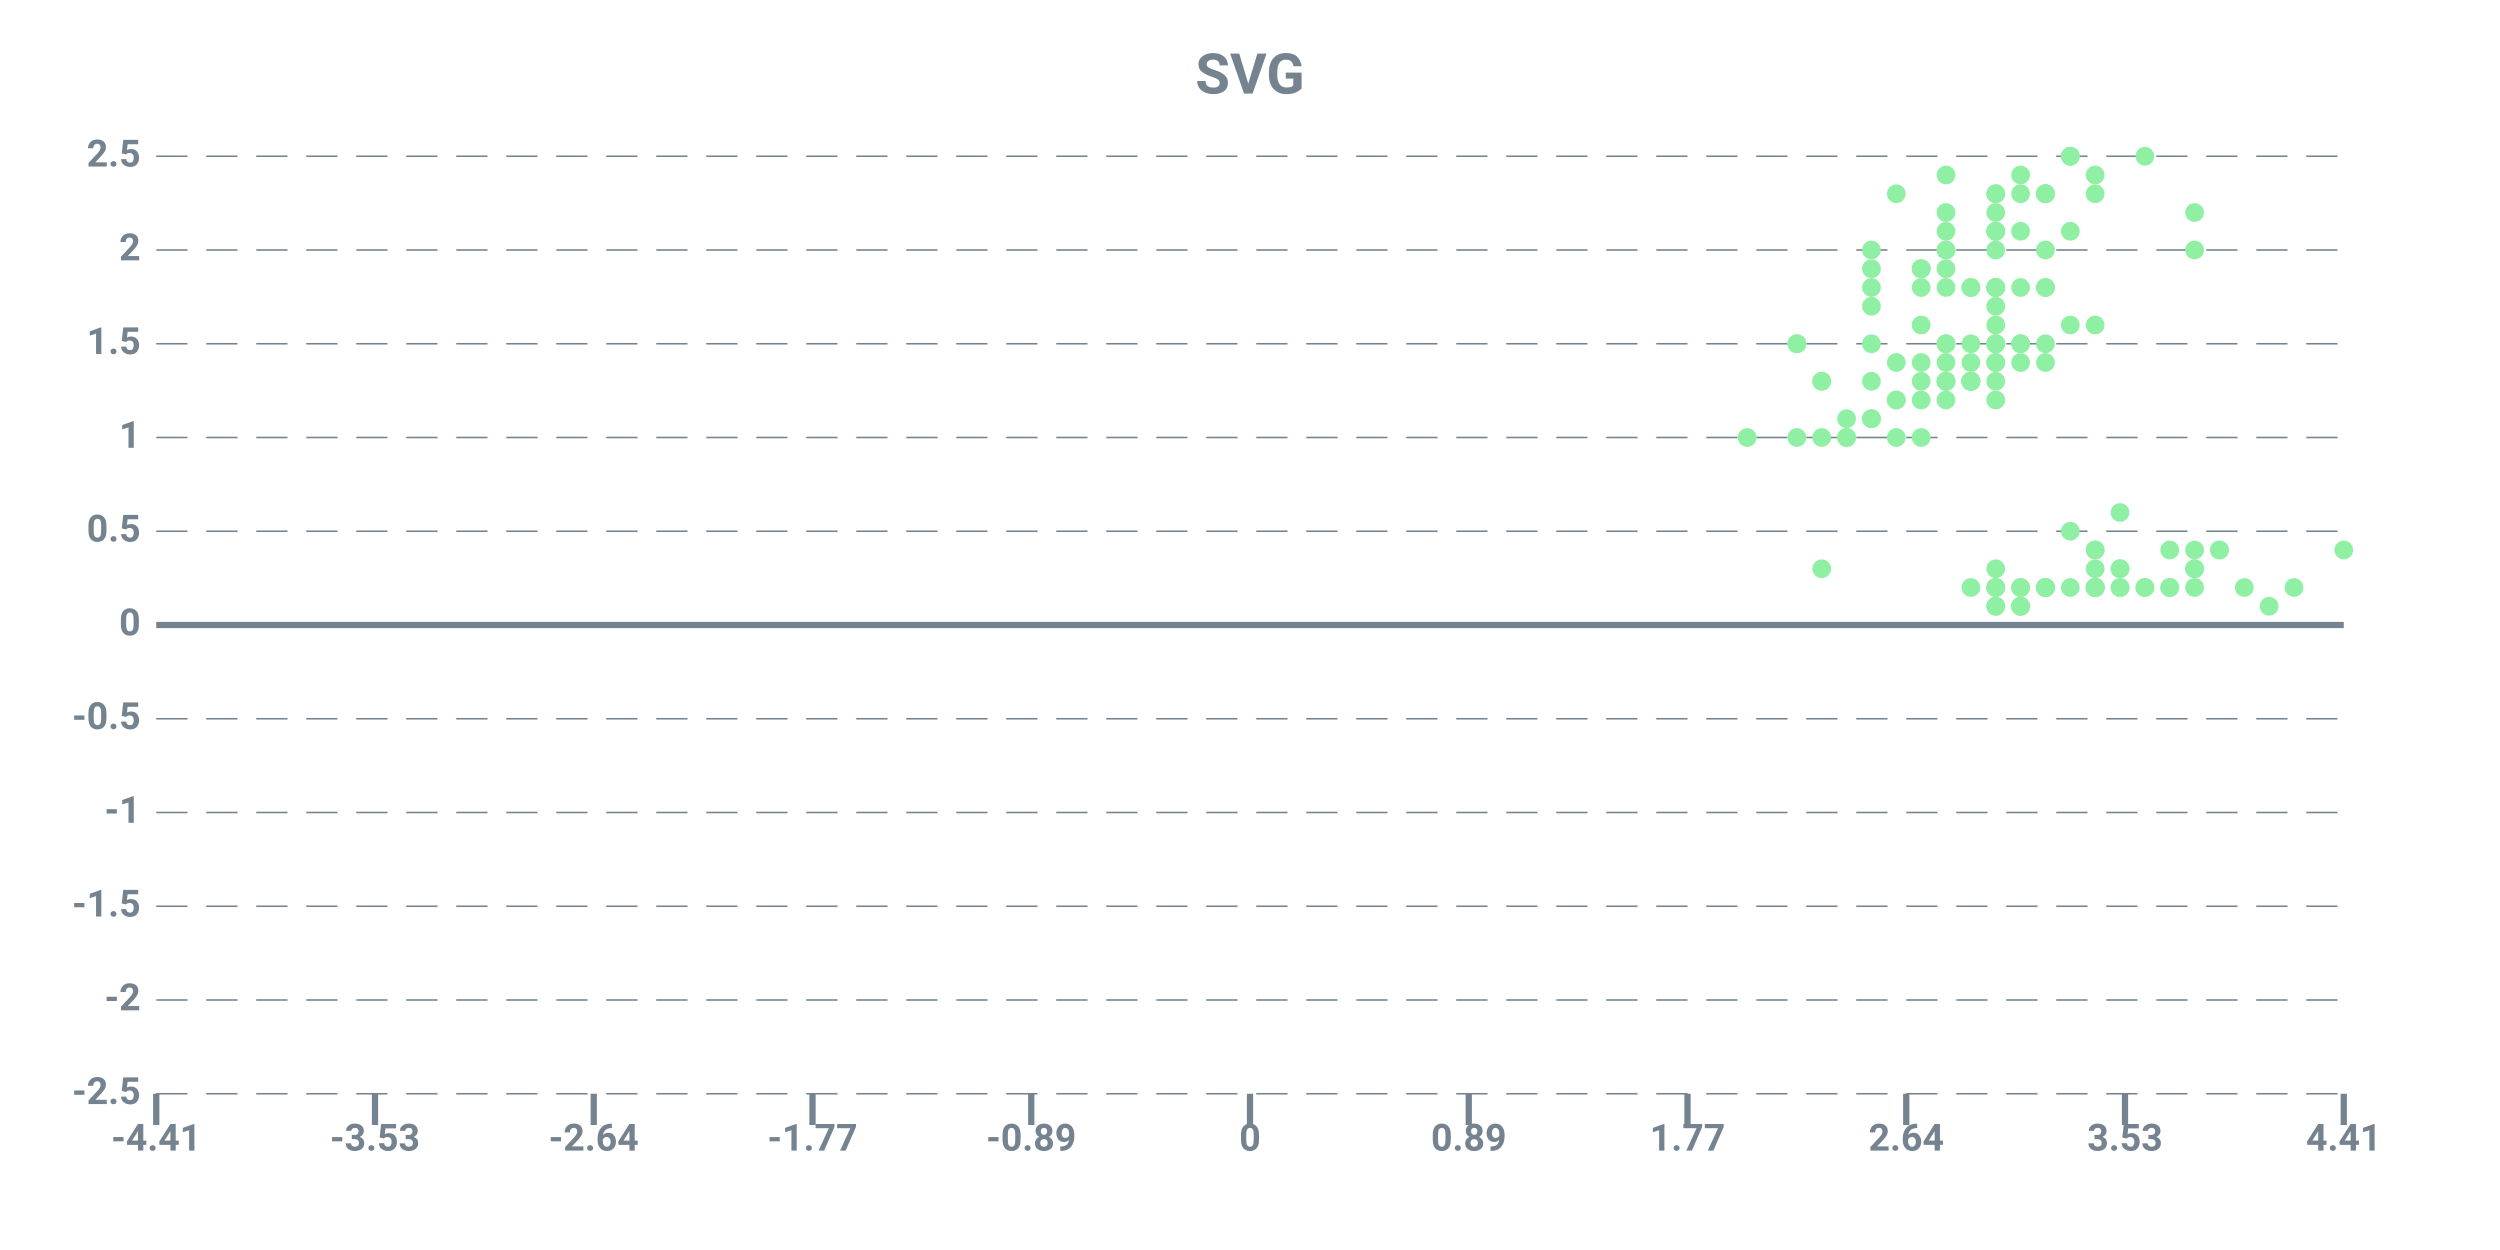
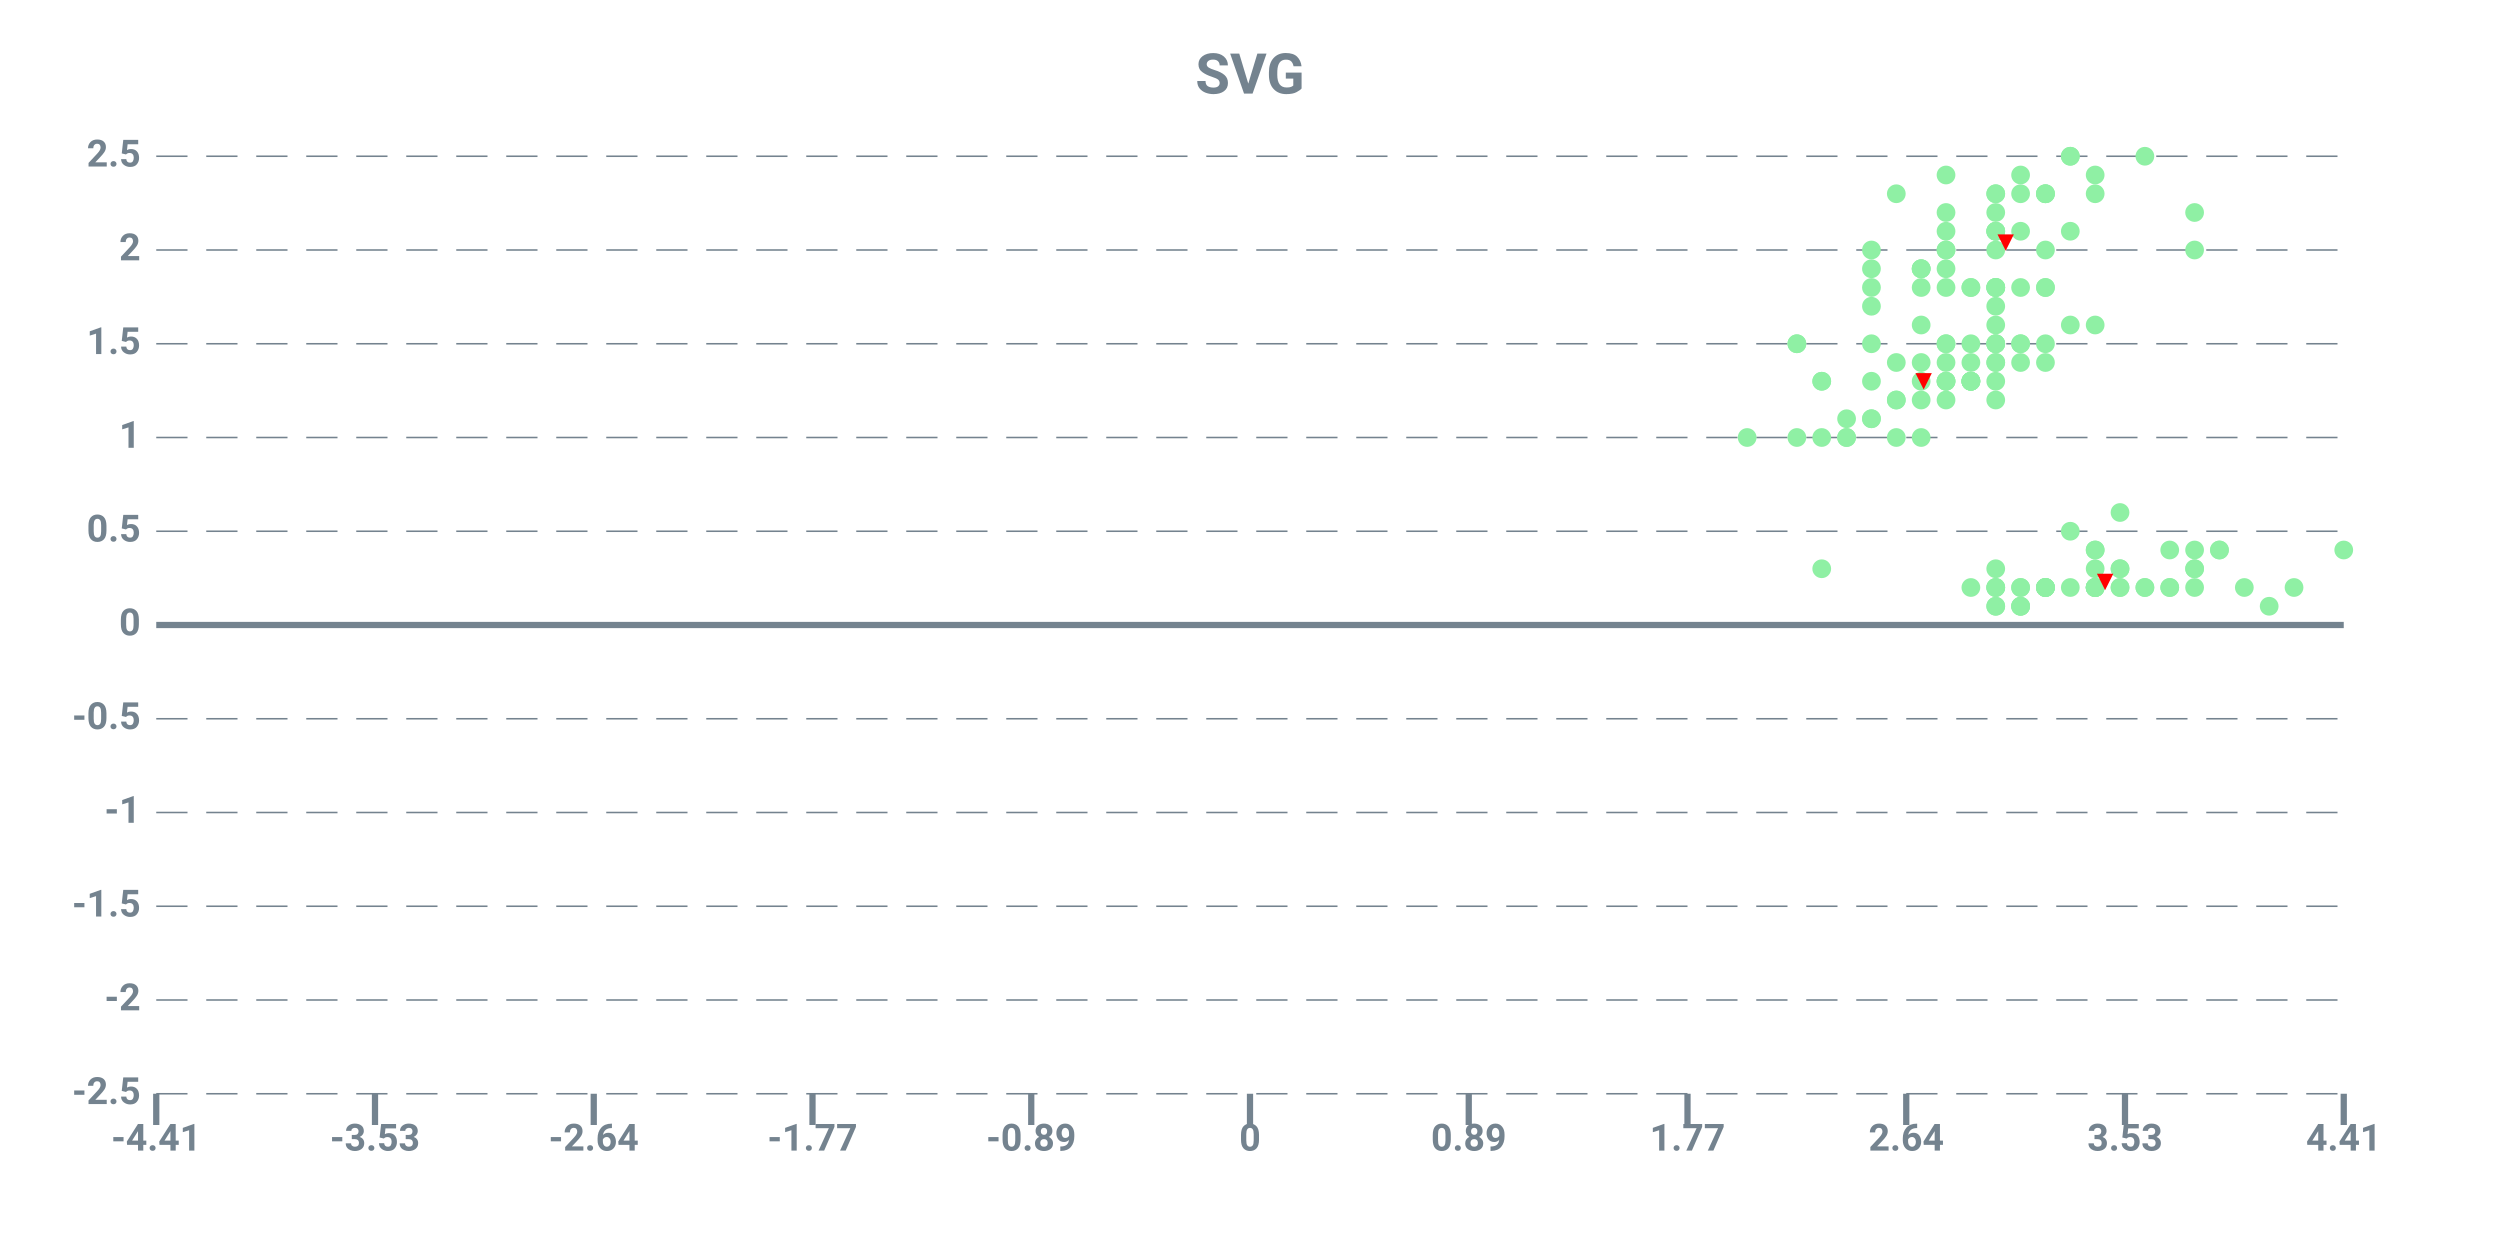
<svg xmlns="http://www.w3.org/2000/svg" width="100%" height="100%" viewBox="0 0 800 400" preserveAspectRatio="xMidYMid meet">
  <text x="400" y="25" font-family="-apple-system, system-ui, BlinkMacSystemFont, Roboto" dominant-baseline="middle" text-anchor="middle" font-size="18" fill="#74838f" font-weight="700">
    SVG
  </text>
  <text x="45" font-family="-apple-system, system-ui, BlinkMacSystemFont, Roboto" y="50" dominant-baseline="middle" text-anchor="end" font-size="12" fill="#74838f" font-weight="bold">
    
    2.5
     
  </text>
  <text x="50" font-family="-apple-system, system-ui, BlinkMacSystemFont, Roboto" y="360" dominant-baseline="hanging" text-anchor="middle" font-size="12" fill="#74838f" font-weight="bold">
  
  -4.41
   
  </text>
  <path stroke="#74838f" stroke-width="2.0" d="M 50 350 L 50 360" />
  <path stroke="#74838f" stroke-dasharray="10 6" stroke-width="0.5" d="M 50 50 L 750 50" />
  <text x="45" font-family="-apple-system, system-ui, BlinkMacSystemFont, Roboto" y="80" dominant-baseline="middle" text-anchor="end" font-size="12" fill="#74838f" font-weight="bold">
    
    2
     
  </text>
  <text x="120" font-family="-apple-system, system-ui, BlinkMacSystemFont, Roboto" y="360" dominant-baseline="hanging" text-anchor="middle" font-size="12" fill="#74838f" font-weight="bold">
  
  -3.53
   
  </text>
  <path stroke="#74838f" stroke-width="2.0" d="M 120 350 L 120 360" />
  <path stroke="#74838f" stroke-dasharray="10 6" stroke-width="0.5" d="M 50 80 L 750 80" />
  <text x="45" font-family="-apple-system, system-ui, BlinkMacSystemFont, Roboto" y="110" dominant-baseline="middle" text-anchor="end" font-size="12" fill="#74838f" font-weight="bold">
    
    1.5
     
  </text>
  <text x="190" font-family="-apple-system, system-ui, BlinkMacSystemFont, Roboto" y="360" dominant-baseline="hanging" text-anchor="middle" font-size="12" fill="#74838f" font-weight="bold">
  
  -2.64
   
  </text>
  <path stroke="#74838f" stroke-width="2.0" d="M 190 350 L 190 360" />
  <path stroke="#74838f" stroke-dasharray="10 6" stroke-width="0.5" d="M 50 110 L 750 110" />
  <text x="45" font-family="-apple-system, system-ui, BlinkMacSystemFont, Roboto" y="140" dominant-baseline="middle" text-anchor="end" font-size="12" fill="#74838f" font-weight="bold">
    
    1
     
  </text>
  <text x="260" font-family="-apple-system, system-ui, BlinkMacSystemFont, Roboto" y="360" dominant-baseline="hanging" text-anchor="middle" font-size="12" fill="#74838f" font-weight="bold">
  
  -1.77
   
  </text>
  <path stroke="#74838f" stroke-width="2.0" d="M 260 350 L 260 360" />
  <path stroke="#74838f" stroke-dasharray="10 6" stroke-width="0.5" d="M 50 140 L 750 140" />
  <text x="45" font-family="-apple-system, system-ui, BlinkMacSystemFont, Roboto" y="170" dominant-baseline="middle" text-anchor="end" font-size="12" fill="#74838f" font-weight="bold">
    
    0.5
     
  </text>
  <text x="330" font-family="-apple-system, system-ui, BlinkMacSystemFont, Roboto" y="360" dominant-baseline="hanging" text-anchor="middle" font-size="12" fill="#74838f" font-weight="bold">
  
  -0.89
   
  </text>
  <path stroke="#74838f" stroke-width="2.0" d="M 330 350 L 330 360" />
  <path stroke="#74838f" stroke-dasharray="10 6" stroke-width="0.5" d="M 50 170 L 750 170" />
  <text x="45" font-family="-apple-system, system-ui, BlinkMacSystemFont, Roboto" y="200" dominant-baseline="middle" text-anchor="end" font-size="12" fill="#74838f" font-weight="bold">
    
    0
     
  </text>
  <text x="400" font-family="-apple-system, system-ui, BlinkMacSystemFont, Roboto" y="360" dominant-baseline="hanging" text-anchor="middle" font-size="12" fill="#74838f" font-weight="bold">
  
  0
   
  </text>
  <path stroke="#74838f" stroke-width="2.0" d="M 400 350 L 400 360" />
  <path stroke="#74838f" stroke-width="2" fill="none" d="M 50 200 L 750 200" />
  <text x="45" font-family="-apple-system, system-ui, BlinkMacSystemFont, Roboto" y="230" dominant-baseline="middle" text-anchor="end" font-size="12" fill="#74838f" font-weight="bold">
    
    -0.5
     
  </text>
  <text x="470" font-family="-apple-system, system-ui, BlinkMacSystemFont, Roboto" y="360" dominant-baseline="hanging" text-anchor="middle" font-size="12" fill="#74838f" font-weight="bold">
  
  0.89
   
  </text>
  <path stroke="#74838f" stroke-width="2.0" d="M 470 350 L 470 360" />
  <path stroke="#74838f" stroke-dasharray="10 6" stroke-width="0.5" d="M 50 230 L 750 230" />
  <text x="45" font-family="-apple-system, system-ui, BlinkMacSystemFont, Roboto" y="260" dominant-baseline="middle" text-anchor="end" font-size="12" fill="#74838f" font-weight="bold">
    
    -1
     
  </text>
  <text x="540" font-family="-apple-system, system-ui, BlinkMacSystemFont, Roboto" y="360" dominant-baseline="hanging" text-anchor="middle" font-size="12" fill="#74838f" font-weight="bold">
  
  1.77
   
  </text>
  <path stroke="#74838f" stroke-width="2.0" d="M 540 350 L 540 360" />
  <path stroke="#74838f" stroke-dasharray="10 6" stroke-width="0.5" d="M 50 260 L 750 260" />
  <text x="45" font-family="-apple-system, system-ui, BlinkMacSystemFont, Roboto" y="290" dominant-baseline="middle" text-anchor="end" font-size="12" fill="#74838f" font-weight="bold">
    
    -1.5
     
  </text>
  <text x="610" font-family="-apple-system, system-ui, BlinkMacSystemFont, Roboto" y="360" dominant-baseline="hanging" text-anchor="middle" font-size="12" fill="#74838f" font-weight="bold">
  
  2.64
   
  </text>
  <path stroke="#74838f" stroke-width="2.0" d="M 610 350 L 610 360" />
  <path stroke="#74838f" stroke-dasharray="10 6" stroke-width="0.5" d="M 50 290 L 750 290" />
  <text x="45" font-family="-apple-system, system-ui, BlinkMacSystemFont, Roboto" y="320" dominant-baseline="middle" text-anchor="end" font-size="12" fill="#74838f" font-weight="bold">
    
    -2
     
  </text>
  <text x="680" font-family="-apple-system, system-ui, BlinkMacSystemFont, Roboto" y="360" dominant-baseline="hanging" text-anchor="middle" font-size="12" fill="#74838f" font-weight="bold">
  
  3.53
   
  </text>
  <path stroke="#74838f" stroke-width="2.0" d="M 680 350 L 680 360" />
  <path stroke="#74838f" stroke-dasharray="10 6" stroke-width="0.5" d="M 50 320 L 750 320" />
  <text x="45" font-family="-apple-system, system-ui, BlinkMacSystemFont, Roboto" y="350" dominant-baseline="middle" text-anchor="end" font-size="12" fill="#74838f" font-weight="bold">
    
    -2.5
     
  </text>
  <text x="750" font-family="-apple-system, system-ui, BlinkMacSystemFont, Roboto" y="360" dominant-baseline="hanging" text-anchor="middle" font-size="12" fill="#74838f" font-weight="bold">
  
  4.41
   
  </text>
  <path stroke="#74838f" stroke-width="2.0" d="M 750 350 L 750 360" />
  <path stroke="#74838f" stroke-dasharray="10 6" stroke-width="0.5" d="M 50 350 L 750 350" />
  <g stroke="#8ff0a4" stroke-width="2" fill="#8ff0a4">
+     <circle cx="638.636" cy="188" r="2" />
+   </g>
+   <g stroke="#8ff0a4" stroke-width="2" fill="#8ff0a4">
+     <circle cx="654.545" cy="188" r="2" />
+   </g>
+   <g stroke="#8ff0a4" stroke-width="2" fill="#8ff0a4">
+     <circle cx="646.591" cy="188" r="2" />
+   </g>
+   <g stroke="#8ff0a4" stroke-width="2" fill="#8ff0a4">
+     <circle cx="686.364" cy="188" r="2" />
+   </g>
+   <g stroke="#8ff0a4" stroke-width="2" fill="#8ff0a4">
+     <circle cx="710.227" cy="176" r="2" />
+   </g>
+   <g stroke="#8ff0a4" stroke-width="2" fill="#8ff0a4">
+     <circle cx="670.455" cy="182" r="2" />
+   </g>
+   <g stroke="#8ff0a4" stroke-width="2" fill="#8ff0a4">
+     <circle cx="670.455" cy="188" r="2" />
+   </g>
+   <g stroke="#8ff0a4" stroke-width="2" fill="#8ff0a4">
+     <circle cx="630.682" cy="188" r="2" />
+   </g>
+   <g stroke="#8ff0a4" stroke-width="2" fill="#8ff0a4">
+     <circle cx="646.591" cy="194" r="2" />
+   </g>
+   <g stroke="#8ff0a4" stroke-width="2" fill="#8ff0a4">
+     <circle cx="694.318" cy="188" r="2" />
+   </g>
+   <g stroke="#8ff0a4" stroke-width="2" fill="#8ff0a4">
+     <circle cx="670.455" cy="188" r="2" />
+   </g>
+   <g stroke="#8ff0a4" stroke-width="2" fill="#8ff0a4">
+     <circle cx="638.636" cy="194" r="2" />
+   </g>
+   <g stroke="#8ff0a4" stroke-width="2" fill="#8ff0a4">
+     <circle cx="638.636" cy="194" r="2" />
+   </g>
+   <g stroke="#8ff0a4" stroke-width="2" fill="#8ff0a4">
+     <circle cx="718.182" cy="188" r="2" />
+   </g>
+   <g stroke="#8ff0a4" stroke-width="2" fill="#8ff0a4">
+     <circle cx="750" cy="176" r="2" />
+   </g>
+   <g stroke="#8ff0a4" stroke-width="2" fill="#8ff0a4">
+     <circle cx="710.227" cy="176" r="2" />
+   </g>
+   <g stroke="#8ff0a4" stroke-width="2" fill="#8ff0a4">
+     <circle cx="678.409" cy="182" r="2" />
+   </g>
+   <g stroke="#8ff0a4" stroke-width="2" fill="#8ff0a4">
+     <circle cx="702.273" cy="182" r="2" />
+   </g>
+   <g stroke="#8ff0a4" stroke-width="2" fill="#8ff0a4">
+     <circle cx="702.273" cy="182" r="2" />
+   </g>
+   <g stroke="#8ff0a4" stroke-width="2" fill="#8ff0a4">
+     <circle cx="670.455" cy="188" r="2" />
+   </g>
+   <g stroke="#8ff0a4" stroke-width="2" fill="#8ff0a4">
+     <circle cx="694.318" cy="176" r="2" />
+   </g>
+   <g stroke="#8ff0a4" stroke-width="2" fill="#8ff0a4">
+     <circle cx="686.364" cy="188" r="2" />
+   </g>
+   <g stroke="#8ff0a4" stroke-width="2" fill="#8ff0a4">
+     <circle cx="662.5" cy="170" r="2" />
+   </g>
+   <g stroke="#8ff0a4" stroke-width="2" fill="#8ff0a4">
+     <circle cx="670.455" cy="188" r="2" />
+   </g>
+   <g stroke="#8ff0a4" stroke-width="2" fill="#8ff0a4">
+     <circle cx="638.636" cy="188" r="2" />
+   </g>
+   <g stroke="#8ff0a4" stroke-width="2" fill="#8ff0a4">
+     <circle cx="670.455" cy="176" r="2" />
+   </g>
+   <g stroke="#8ff0a4" stroke-width="2" fill="#8ff0a4">
+     <circle cx="678.409" cy="188" r="2" />
+   </g>
+   <g stroke="#8ff0a4" stroke-width="2" fill="#8ff0a4">
+     <circle cx="670.455" cy="188" r="2" />
+   </g>
+   <g stroke="#8ff0a4" stroke-width="2" fill="#8ff0a4">
+     <circle cx="654.545" cy="188" r="2" />
+   </g>
+   <g stroke="#8ff0a4" stroke-width="2" fill="#8ff0a4">
+     <circle cx="646.591" cy="188" r="2" />
+   </g>
+   <g stroke="#8ff0a4" stroke-width="2" fill="#8ff0a4">
+     <circle cx="670.455" cy="176" r="2" />
+   </g>
+   <g stroke="#8ff0a4" stroke-width="2" fill="#8ff0a4">
+     <circle cx="726.136" cy="194" r="2" />
+   </g>
+   <g stroke="#8ff0a4" stroke-width="2" fill="#8ff0a4">
+     <circle cx="734.091" cy="188" r="2" />
+   </g>
+   <g stroke="#8ff0a4" stroke-width="2" fill="#8ff0a4">
+     <circle cx="646.591" cy="194" r="2" />
+   </g>
+   <g stroke="#8ff0a4" stroke-width="2" fill="#8ff0a4">
+     <circle cx="654.545" cy="188" r="2" />
+   </g>
+   <g stroke="#8ff0a4" stroke-width="2" fill="#8ff0a4">
+     <circle cx="678.409" cy="188" r="2" />
+   </g>
+   <g stroke="#8ff0a4" stroke-width="2" fill="#8ff0a4">
+     <circle cx="646.591" cy="194" r="2" />
+   </g>
+   <g stroke="#8ff0a4" stroke-width="2" fill="#8ff0a4">
+     <circle cx="638.636" cy="188" r="2" />
+   </g>
+   <g stroke="#8ff0a4" stroke-width="2" fill="#8ff0a4">
+     <circle cx="670.455" cy="188" r="2" />
+   </g>
+   <g stroke="#8ff0a4" stroke-width="2" fill="#8ff0a4">
+     <circle cx="678.409" cy="182" r="2" />
+   </g>
+   <g stroke="#8ff0a4" stroke-width="2" fill="#8ff0a4">
+     <circle cx="582.955" cy="182" r="2" />
+   </g>
+   <g stroke="#8ff0a4" stroke-width="2" fill="#8ff0a4">
+     <circle cx="654.545" cy="188" r="2" />
+   </g>
+   <g stroke="#8ff0a4" stroke-width="2" fill="#8ff0a4">
+     <circle cx="678.409" cy="164" r="2" />
+   </g>
+   <g stroke="#8ff0a4" stroke-width="2" fill="#8ff0a4">
+     <circle cx="702.273" cy="176" r="2" />
+   </g>
+   <g stroke="#8ff0a4" stroke-width="2" fill="#8ff0a4">
+     <circle cx="638.636" cy="182" r="2" />
+   </g>
+   <g stroke="#8ff0a4" stroke-width="2" fill="#8ff0a4">
+     <circle cx="702.273" cy="188" r="2" />
+   </g>
+   <g stroke="#8ff0a4" stroke-width="2" fill="#8ff0a4">
+     <circle cx="654.545" cy="188" r="2" />
+   </g>
+   <g stroke="#8ff0a4" stroke-width="2" fill="#8ff0a4">
+     <circle cx="694.318" cy="188" r="2" />
+   </g>
+   <g stroke="#8ff0a4" stroke-width="2" fill="#8ff0a4">
+     <circle cx="662.5" cy="188" r="2" />
+   </g>
+   <g stroke="#8ff0a4" stroke-width="2" fill="#8ff0a4">
+     <circle cx="654.545" cy="116" r="2" />
+   </g>
+   <g stroke="#8ff0a4" stroke-width="2" fill="#8ff0a4">
+     <circle cx="654.545" cy="110" r="2" />
+   </g>
+   <g stroke="#8ff0a4" stroke-width="2" fill="#8ff0a4">
+     <circle cx="646.591" cy="110" r="2" />
+   </g>
+   <g stroke="#8ff0a4" stroke-width="2" fill="#8ff0a4">
+     <circle cx="582.955" cy="122" r="2" />
+   </g>
+   <g stroke="#8ff0a4" stroke-width="2" fill="#8ff0a4">
+     <circle cx="622.727" cy="110" r="2" />
+   </g>
+   <g stroke="#8ff0a4" stroke-width="2" fill="#8ff0a4">
+     <circle cx="622.727" cy="122" r="2" />
+   </g>
+   <g stroke="#8ff0a4" stroke-width="2" fill="#8ff0a4">
+     <circle cx="662.5" cy="104" r="2" />
+   </g>
+   <g stroke="#8ff0a4" stroke-width="2" fill="#8ff0a4">
+     <circle cx="590.909" cy="140" r="2" />
+   </g>
+   <g stroke="#8ff0a4" stroke-width="2" fill="#8ff0a4">
+     <circle cx="630.682" cy="122" r="2" />
+   </g>
+   <g stroke="#8ff0a4" stroke-width="2" fill="#8ff0a4">
+     <circle cx="614.773" cy="116" r="2" />
+   </g>
+   <g stroke="#8ff0a4" stroke-width="2" fill="#8ff0a4">
    <circle cx="559.091" cy="140" r="2" />
  </g>
  <g stroke="#8ff0a4" stroke-width="2" fill="#8ff0a4">
+     <circle cx="638.636" cy="110" r="2" />
+   </g>
+   <g stroke="#8ff0a4" stroke-width="2" fill="#8ff0a4">
    <circle cx="575" cy="140" r="2" />
  </g>
  <g stroke="#8ff0a4" stroke-width="2" fill="#8ff0a4">
+     <circle cx="630.682" cy="116" r="2" />
+   </g>
+   <g stroke="#8ff0a4" stroke-width="2" fill="#8ff0a4">
+     <circle cx="630.682" cy="122" r="2" />
+   </g>
+   <g stroke="#8ff0a4" stroke-width="2" fill="#8ff0a4">
+     <circle cx="646.591" cy="116" r="2" />
+   </g>
+   <g stroke="#8ff0a4" stroke-width="2" fill="#8ff0a4">
+     <circle cx="638.636" cy="110" r="2" />
+   </g>
+   <g stroke="#8ff0a4" stroke-width="2" fill="#8ff0a4">
+     <circle cx="614.773" cy="140" r="2" />
+   </g>
+   <g stroke="#8ff0a4" stroke-width="2" fill="#8ff0a4">
    <circle cx="575" cy="110" r="2" />
  </g>
  <g stroke="#8ff0a4" stroke-width="2" fill="#8ff0a4">
+     <circle cx="598.864" cy="134" r="2" />
+   </g>
+   <g stroke="#8ff0a4" stroke-width="2" fill="#8ff0a4">
+     <circle cx="654.545" cy="92" r="2" />
+   </g>
+   <g stroke="#8ff0a4" stroke-width="2" fill="#8ff0a4">
+     <circle cx="622.727" cy="122" r="2" />
+   </g>
+   <g stroke="#8ff0a4" stroke-width="2" fill="#8ff0a4">
+     <circle cx="598.864" cy="110" r="2" />
+   </g>
+   <g stroke="#8ff0a4" stroke-width="2" fill="#8ff0a4">
+     <circle cx="622.727" cy="128" r="2" />
+   </g>
+   <g stroke="#8ff0a4" stroke-width="2" fill="#8ff0a4">
+     <circle cx="630.682" cy="122" r="2" />
+   </g>
+   <g stroke="#8ff0a4" stroke-width="2" fill="#8ff0a4">
+     <circle cx="638.636" cy="116" r="2" />
+   </g>
+   <g stroke="#8ff0a4" stroke-width="2" fill="#8ff0a4">
+     <circle cx="622.727" cy="116" r="2" />
+   </g>
+   <g stroke="#8ff0a4" stroke-width="2" fill="#8ff0a4">
+     <circle cx="638.636" cy="98" r="2" />
+   </g>
+   <g stroke="#8ff0a4" stroke-width="2" fill="#8ff0a4">
+     <circle cx="630.682" cy="110" r="2" />
+   </g>
+   <g stroke="#8ff0a4" stroke-width="2" fill="#8ff0a4">
+     <circle cx="606.818" cy="140" r="2" />
+   </g>
+   <g stroke="#8ff0a4" stroke-width="2" fill="#8ff0a4">
+     <circle cx="590.909" cy="134" r="2" />
+   </g>
+   <g stroke="#8ff0a4" stroke-width="2" fill="#8ff0a4">
+     <circle cx="590.909" cy="140" r="2" />
+   </g>
+   <g stroke="#8ff0a4" stroke-width="2" fill="#8ff0a4">
+     <circle cx="614.773" cy="128" r="2" />
+   </g>
+   <g stroke="#8ff0a4" stroke-width="2" fill="#8ff0a4">
+     <circle cx="614.773" cy="104" r="2" />
+   </g>
+   <g stroke="#8ff0a4" stroke-width="2" fill="#8ff0a4">
+     <circle cx="638.636" cy="110" r="2" />
+   </g>
+   <g stroke="#8ff0a4" stroke-width="2" fill="#8ff0a4">
+     <circle cx="670.455" cy="104" r="2" />
+   </g>
+   <g stroke="#8ff0a4" stroke-width="2" fill="#8ff0a4">
+     <circle cx="646.591" cy="110" r="2" />
+   </g>
+   <g stroke="#8ff0a4" stroke-width="2" fill="#8ff0a4">
+     <circle cx="582.955" cy="122" r="2" />
+   </g>
+   <g stroke="#8ff0a4" stroke-width="2" fill="#8ff0a4">
+     <circle cx="638.636" cy="122" r="2" />
+   </g>
+   <g stroke="#8ff0a4" stroke-width="2" fill="#8ff0a4">
+     <circle cx="598.864" cy="122" r="2" />
+   </g>
+   <g stroke="#8ff0a4" stroke-width="2" fill="#8ff0a4">
+     <circle cx="606.818" cy="128" r="2" />
+   </g>
+   <g stroke="#8ff0a4" stroke-width="2" fill="#8ff0a4">
+     <circle cx="638.636" cy="116" r="2" />
+   </g>
+   <g stroke="#8ff0a4" stroke-width="2" fill="#8ff0a4">
+     <circle cx="606.818" cy="128" r="2" />
+   </g>
+   <g stroke="#8ff0a4" stroke-width="2" fill="#8ff0a4">
+     <circle cx="582.955" cy="140" r="2" />
+   </g>
+   <g stroke="#8ff0a4" stroke-width="2" fill="#8ff0a4">
+     <circle cx="614.773" cy="122" r="2" />
+   </g>
+   <g stroke="#8ff0a4" stroke-width="2" fill="#8ff0a4">
+     <circle cx="638.636" cy="128" r="2" />
+   </g>
+   <g stroke="#8ff0a4" stroke-width="2" fill="#8ff0a4">
+     <circle cx="630.682" cy="122" r="2" />
+   </g>
+   <g stroke="#8ff0a4" stroke-width="2" fill="#8ff0a4">
+     <circle cx="630.682" cy="122" r="2" />
+   </g>
+   <g stroke="#8ff0a4" stroke-width="2" fill="#8ff0a4">
+     <circle cx="598.864" cy="134" r="2" />
+   </g>
+   <g stroke="#8ff0a4" stroke-width="2" fill="#8ff0a4">
+     <circle cx="622.727" cy="122" r="2" />
+   </g>
+   <g stroke="#8ff0a4" stroke-width="2" fill="#8ff0a4">
+     <circle cx="662.5" cy="50" r="2" />
+   </g>
+   <g stroke="#8ff0a4" stroke-width="2" fill="#8ff0a4">
+     <circle cx="614.773" cy="86" r="2" />
+   </g>
+   <g stroke="#8ff0a4" stroke-width="2" fill="#8ff0a4">
+     <circle cx="638.636" cy="74" r="2" />
+   </g>
+   <g stroke="#8ff0a4" stroke-width="2" fill="#8ff0a4">
+     <circle cx="630.682" cy="92" r="2" />
+   </g>
+   <g stroke="#8ff0a4" stroke-width="2" fill="#8ff0a4">
+     <circle cx="638.636" cy="68" r="2" />
+   </g>
+   <g stroke="#8ff0a4" stroke-width="2" fill="#8ff0a4">
+     <circle cx="638.636" cy="74" r="2" />
+   </g>
+   <g stroke="#8ff0a4" stroke-width="2" fill="#8ff0a4">
+     <circle cx="598.864" cy="98" r="2" />
+   </g>
+   <g stroke="#8ff0a4" stroke-width="2" fill="#8ff0a4">
+     <circle cx="630.682" cy="92" r="2" />
+   </g>
+   <g stroke="#8ff0a4" stroke-width="2" fill="#8ff0a4">
+     <circle cx="598.864" cy="92" r="2" />
+   </g>
+   <g stroke="#8ff0a4" stroke-width="2" fill="#8ff0a4">
+     <circle cx="686.364" cy="50" r="2" />
+   </g>
+   <g stroke="#8ff0a4" stroke-width="2" fill="#8ff0a4">
+     <circle cx="654.545" cy="80" r="2" />
+   </g>
+   <g stroke="#8ff0a4" stroke-width="2" fill="#8ff0a4">
+     <circle cx="614.773" cy="86" r="2" />
+   </g>
+   <g stroke="#8ff0a4" stroke-width="2" fill="#8ff0a4">
+     <circle cx="638.636" cy="74" r="2" />
+   </g>
+   <g stroke="#8ff0a4" stroke-width="2" fill="#8ff0a4">
+     <circle cx="598.864" cy="80" r="2" />
+   </g>
+   <g stroke="#8ff0a4" stroke-width="2" fill="#8ff0a4">
+     <circle cx="622.727" cy="56" r="2" />
+   </g>
+   <g stroke="#8ff0a4" stroke-width="2" fill="#8ff0a4">
+     <circle cx="654.545" cy="62" r="2" />
+   </g>
+   <g stroke="#8ff0a4" stroke-width="2" fill="#8ff0a4">
+     <circle cx="638.636" cy="92" r="2" />
+   </g>
+   <g stroke="#8ff0a4" stroke-width="2" fill="#8ff0a4">
+     <circle cx="702.273" cy="68" r="2" />
+   </g>
+   <g stroke="#8ff0a4" stroke-width="2" fill="#8ff0a4">
+     <circle cx="606.818" cy="62" r="2" />
+   </g>
+   <g stroke="#8ff0a4" stroke-width="2" fill="#8ff0a4">
    <circle cx="575" cy="110" r="2" />
  </g>
  <g stroke="#8ff0a4" stroke-width="2" fill="#8ff0a4">
-     <circle cx="582.955" cy="182" r="2" />
-   </g>
-   <g stroke="#8ff0a4" stroke-width="2" fill="#8ff0a4">
-     <circle cx="582.955" cy="122" r="2" />
-   </g>
-   <g stroke="#8ff0a4" stroke-width="2" fill="#8ff0a4">
-     <circle cx="582.955" cy="122" r="2" />
-   </g>
-   <g stroke="#8ff0a4" stroke-width="2" fill="#8ff0a4">
-     <circle cx="582.955" cy="140" r="2" />
-   </g>
-   <g stroke="#8ff0a4" stroke-width="2" fill="#8ff0a4">
-     <circle cx="590.909" cy="140" r="2" />
-   </g>
-   <g stroke="#8ff0a4" stroke-width="2" fill="#8ff0a4">
-     <circle cx="590.909" cy="134" r="2" />
-   </g>
-   <g stroke="#8ff0a4" stroke-width="2" fill="#8ff0a4">
-     <circle cx="590.909" cy="140" r="2" />
-   </g>
-   <g stroke="#8ff0a4" stroke-width="2" fill="#8ff0a4">
-     <circle cx="598.864" cy="134" r="2" />
-   </g>
-   <g stroke="#8ff0a4" stroke-width="2" fill="#8ff0a4">
-     <circle cx="598.864" cy="110" r="2" />
-   </g>
-   <g stroke="#8ff0a4" stroke-width="2" fill="#8ff0a4">
-     <circle cx="598.864" cy="122" r="2" />
-   </g>
-   <g stroke="#8ff0a4" stroke-width="2" fill="#8ff0a4">
-     <circle cx="598.864" cy="134" r="2" />
-   </g>
-   <g stroke="#8ff0a4" stroke-width="2" fill="#8ff0a4">
-     <circle cx="598.864" cy="98" r="2" />
-   </g>
-   <g stroke="#8ff0a4" stroke-width="2" fill="#8ff0a4">
-     <circle cx="598.864" cy="92" r="2" />
-   </g>
-   <g stroke="#8ff0a4" stroke-width="2" fill="#8ff0a4">
-     <circle cx="598.864" cy="80" r="2" />
+     <circle cx="654.545" cy="62" r="2" />
+   </g>
+   <g stroke="#8ff0a4" stroke-width="2" fill="#8ff0a4">
+     <circle cx="622.727" cy="80" r="2" />
+   </g>
+   <g stroke="#8ff0a4" stroke-width="2" fill="#8ff0a4">
+     <circle cx="622.727" cy="80" r="2" />
+   </g>
+   <g stroke="#8ff0a4" stroke-width="2" fill="#8ff0a4">
+     <circle cx="614.773" cy="92" r="2" />
+   </g>
+   <g stroke="#8ff0a4" stroke-width="2" fill="#8ff0a4">
+     <circle cx="662.5" cy="74" r="2" />
+   </g>
+   <g stroke="#8ff0a4" stroke-width="2" fill="#8ff0a4">
+     <circle cx="654.545" cy="92" r="2" />
+   </g>
+   <g stroke="#8ff0a4" stroke-width="2" fill="#8ff0a4">
+     <circle cx="622.727" cy="92" r="2" />
+   </g>
+   <g stroke="#8ff0a4" stroke-width="2" fill="#8ff0a4">
+     <circle cx="638.636" cy="92" r="2" />
+   </g>
+   <g stroke="#8ff0a4" stroke-width="2" fill="#8ff0a4">
+     <circle cx="622.727" cy="74" r="2" />
+   </g>
+   <g stroke="#8ff0a4" stroke-width="2" fill="#8ff0a4">
+     <circle cx="638.636" cy="104" r="2" />
+   </g>
+   <g stroke="#8ff0a4" stroke-width="2" fill="#8ff0a4">
+     <circle cx="622.727" cy="86" r="2" />
+   </g>
+   <g stroke="#8ff0a4" stroke-width="2" fill="#8ff0a4">
+     <circle cx="702.273" cy="80" r="2" />
+   </g>
+   <g stroke="#8ff0a4" stroke-width="2" fill="#8ff0a4">
+     <circle cx="622.727" cy="68" r="2" />
+   </g>
+   <g stroke="#8ff0a4" stroke-width="2" fill="#8ff0a4">
+     <circle cx="622.727" cy="110" r="2" />
+   </g>
+   <g stroke="#8ff0a4" stroke-width="2" fill="#8ff0a4">
+     <circle cx="606.818" cy="116" r="2" />
+   </g>
+   <g stroke="#8ff0a4" stroke-width="2" fill="#8ff0a4">
+     <circle cx="638.636" cy="62" r="2" />
+   </g>
+   <g stroke="#8ff0a4" stroke-width="2" fill="#8ff0a4">
+     <circle cx="670.455" cy="56" r="2" />
+   </g>
+   <g stroke="#8ff0a4" stroke-width="2" fill="#8ff0a4">
+     <circle cx="646.591" cy="92" r="2" />
+   </g>
+   <g stroke="#8ff0a4" stroke-width="2" fill="#8ff0a4">
+     <circle cx="638.636" cy="92" r="2" />
+   </g>
+   <g stroke="#8ff0a4" stroke-width="2" fill="#8ff0a4">
+     <circle cx="646.591" cy="74" r="2" />
+   </g>
+   <g stroke="#8ff0a4" stroke-width="2" fill="#8ff0a4">
+     <circle cx="646.591" cy="56" r="2" />
+   </g>
+   <g stroke="#8ff0a4" stroke-width="2" fill="#8ff0a4">
+     <circle cx="646.591" cy="62" r="2" />
+   </g>
+   <g stroke="#8ff0a4" stroke-width="2" fill="#8ff0a4">
+     <circle cx="614.773" cy="86" r="2" />
+   </g>
+   <g stroke="#8ff0a4" stroke-width="2" fill="#8ff0a4">
+     <circle cx="654.545" cy="62" r="2" />
+   </g>
+   <g stroke="#8ff0a4" stroke-width="2" fill="#8ff0a4">
+     <circle cx="662.5" cy="50" r="2" />
+   </g>
+   <g stroke="#8ff0a4" stroke-width="2" fill="#8ff0a4">
+     <circle cx="638.636" cy="62" r="2" />
  </g>
  <g stroke="#8ff0a4" stroke-width="2" fill="#8ff0a4">
    <circle cx="598.864" cy="86" r="2" />
  </g>
  <g stroke="#8ff0a4" stroke-width="2" fill="#8ff0a4">
-     <circle cx="606.818" cy="140" r="2" />
-   </g>
-   <g stroke="#8ff0a4" stroke-width="2" fill="#8ff0a4">
-     <circle cx="606.818" cy="128" r="2" />
-   </g>
-   <g stroke="#8ff0a4" stroke-width="2" fill="#8ff0a4">
-     <circle cx="606.818" cy="128" r="2" />
-   </g>
-   <g stroke="#8ff0a4" stroke-width="2" fill="#8ff0a4">
-     <circle cx="606.818" cy="62" r="2" />
-   </g>
-   <g stroke="#8ff0a4" stroke-width="2" fill="#8ff0a4">
-     <circle cx="606.818" cy="116" r="2" />
-   </g>
-   <g stroke="#8ff0a4" stroke-width="2" fill="#8ff0a4">
-     <circle cx="614.773" cy="116" r="2" />
-   </g>
-   <g stroke="#8ff0a4" stroke-width="2" fill="#8ff0a4">
-     <circle cx="614.773" cy="140" r="2" />
-   </g>
-   <g stroke="#8ff0a4" stroke-width="2" fill="#8ff0a4">
-     <circle cx="614.773" cy="128" r="2" />
-   </g>
-   <g stroke="#8ff0a4" stroke-width="2" fill="#8ff0a4">
-     <circle cx="614.773" cy="104" r="2" />
-   </g>
-   <g stroke="#8ff0a4" stroke-width="2" fill="#8ff0a4">
-     <circle cx="614.773" cy="122" r="2" />
-   </g>
-   <g stroke="#8ff0a4" stroke-width="2" fill="#8ff0a4">
-     <circle cx="614.773" cy="86" r="2" />
-   </g>
-   <g stroke="#8ff0a4" stroke-width="2" fill="#8ff0a4">
-     <circle cx="614.773" cy="86" r="2" />
-   </g>
-   <g stroke="#8ff0a4" stroke-width="2" fill="#8ff0a4">
-     <circle cx="614.773" cy="92" r="2" />
-   </g>
-   <g stroke="#8ff0a4" stroke-width="2" fill="#8ff0a4">
-     <circle cx="614.773" cy="86" r="2" />
-   </g>
-   <g stroke="#8ff0a4" stroke-width="2" fill="#8ff0a4">
-     <circle cx="622.727" cy="110" r="2" />
-   </g>
-   <g stroke="#8ff0a4" stroke-width="2" fill="#8ff0a4">
-     <circle cx="622.727" cy="122" r="2" />
-   </g>
-   <g stroke="#8ff0a4" stroke-width="2" fill="#8ff0a4">
-     <circle cx="622.727" cy="122" r="2" />
-   </g>
-   <g stroke="#8ff0a4" stroke-width="2" fill="#8ff0a4">
-     <circle cx="622.727" cy="128" r="2" />
-   </g>
-   <g stroke="#8ff0a4" stroke-width="2" fill="#8ff0a4">
-     <circle cx="622.727" cy="116" r="2" />
-   </g>
-   <g stroke="#8ff0a4" stroke-width="2" fill="#8ff0a4">
-     <circle cx="622.727" cy="122" r="2" />
-   </g>
-   <g stroke="#8ff0a4" stroke-width="2" fill="#8ff0a4">
-     <circle cx="622.727" cy="56" r="2" />
-   </g>
-   <g stroke="#8ff0a4" stroke-width="2" fill="#8ff0a4">
-     <circle cx="622.727" cy="80" r="2" />
-   </g>
-   <g stroke="#8ff0a4" stroke-width="2" fill="#8ff0a4">
-     <circle cx="622.727" cy="80" r="2" />
-   </g>
-   <g stroke="#8ff0a4" stroke-width="2" fill="#8ff0a4">
-     <circle cx="622.727" cy="92" r="2" />
-   </g>
-   <g stroke="#8ff0a4" stroke-width="2" fill="#8ff0a4">
-     <circle cx="622.727" cy="74" r="2" />
-   </g>
-   <g stroke="#8ff0a4" stroke-width="2" fill="#8ff0a4">
-     <circle cx="622.727" cy="86" r="2" />
-   </g>
-   <g stroke="#8ff0a4" stroke-width="2" fill="#8ff0a4">
-     <circle cx="622.727" cy="68" r="2" />
-   </g>
-   <g stroke="#8ff0a4" stroke-width="2" fill="#8ff0a4">
-     <circle cx="622.727" cy="110" r="2" />
-   </g>
-   <g stroke="#8ff0a4" stroke-width="2" fill="#8ff0a4">
-     <circle cx="630.682" cy="188" r="2" />
-   </g>
-   <g stroke="#8ff0a4" stroke-width="2" fill="#8ff0a4">
-     <circle cx="630.682" cy="122" r="2" />
-   </g>
-   <g stroke="#8ff0a4" stroke-width="2" fill="#8ff0a4">
-     <circle cx="630.682" cy="116" r="2" />
-   </g>
-   <g stroke="#8ff0a4" stroke-width="2" fill="#8ff0a4">
-     <circle cx="630.682" cy="122" r="2" />
-   </g>
-   <g stroke="#8ff0a4" stroke-width="2" fill="#8ff0a4">
-     <circle cx="630.682" cy="122" r="2" />
-   </g>
-   <g stroke="#8ff0a4" stroke-width="2" fill="#8ff0a4">
-     <circle cx="630.682" cy="110" r="2" />
-   </g>
-   <g stroke="#8ff0a4" stroke-width="2" fill="#8ff0a4">
-     <circle cx="630.682" cy="122" r="2" />
-   </g>
-   <g stroke="#8ff0a4" stroke-width="2" fill="#8ff0a4">
-     <circle cx="630.682" cy="122" r="2" />
-   </g>
-   <g stroke="#8ff0a4" stroke-width="2" fill="#8ff0a4">
-     <circle cx="630.682" cy="92" r="2" />
-   </g>
-   <g stroke="#8ff0a4" stroke-width="2" fill="#8ff0a4">
-     <circle cx="630.682" cy="92" r="2" />
-   </g>
-   <g stroke="#8ff0a4" stroke-width="2" fill="#8ff0a4">
-     <circle cx="638.636" cy="188" r="2" />
-   </g>
-   <g stroke="#8ff0a4" stroke-width="2" fill="#8ff0a4">
-     <circle cx="638.636" cy="194" r="2" />
-   </g>
-   <g stroke="#8ff0a4" stroke-width="2" fill="#8ff0a4">
-     <circle cx="638.636" cy="194" r="2" />
-   </g>
-   <g stroke="#8ff0a4" stroke-width="2" fill="#8ff0a4">
-     <circle cx="638.636" cy="188" r="2" />
-   </g>
-   <g stroke="#8ff0a4" stroke-width="2" fill="#8ff0a4">
-     <circle cx="638.636" cy="188" r="2" />
-   </g>
-   <g stroke="#8ff0a4" stroke-width="2" fill="#8ff0a4">
-     <circle cx="638.636" cy="182" r="2" />
-   </g>
-   <g stroke="#8ff0a4" stroke-width="2" fill="#8ff0a4">
-     <circle cx="638.636" cy="110" r="2" />
-   </g>
-   <g stroke="#8ff0a4" stroke-width="2" fill="#8ff0a4">
-     <circle cx="638.636" cy="110" r="2" />
-   </g>
-   <g stroke="#8ff0a4" stroke-width="2" fill="#8ff0a4">
-     <circle cx="638.636" cy="116" r="2" />
-   </g>
-   <g stroke="#8ff0a4" stroke-width="2" fill="#8ff0a4">
-     <circle cx="638.636" cy="98" r="2" />
-   </g>
-   <g stroke="#8ff0a4" stroke-width="2" fill="#8ff0a4">
-     <circle cx="638.636" cy="110" r="2" />
-   </g>
-   <g stroke="#8ff0a4" stroke-width="2" fill="#8ff0a4">
-     <circle cx="638.636" cy="122" r="2" />
-   </g>
-   <g stroke="#8ff0a4" stroke-width="2" fill="#8ff0a4">
-     <circle cx="638.636" cy="116" r="2" />
-   </g>
-   <g stroke="#8ff0a4" stroke-width="2" fill="#8ff0a4">
-     <circle cx="638.636" cy="128" r="2" />
-   </g>
-   <g stroke="#8ff0a4" stroke-width="2" fill="#8ff0a4">
-     <circle cx="638.636" cy="74" r="2" />
-   </g>
-   <g stroke="#8ff0a4" stroke-width="2" fill="#8ff0a4">
-     <circle cx="638.636" cy="68" r="2" />
-   </g>
-   <g stroke="#8ff0a4" stroke-width="2" fill="#8ff0a4">
-     <circle cx="638.636" cy="74" r="2" />
-   </g>
-   <g stroke="#8ff0a4" stroke-width="2" fill="#8ff0a4">
-     <circle cx="638.636" cy="74" r="2" />
+     <circle cx="638.636" cy="80" r="2" />
+   </g>
+   <g stroke="#8ff0a4" stroke-width="2" fill="#8ff0a4">
+     <circle cx="670.455" cy="62" r="2" />
  </g>
  <g stroke="#8ff0a4" stroke-width="2" fill="#8ff0a4">
    <circle cx="638.636" cy="92" r="2" />
  </g>
-   <g stroke="#8ff0a4" stroke-width="2" fill="#8ff0a4">
-     <circle cx="638.636" cy="92" r="2" />
-   </g>
-   <g stroke="#8ff0a4" stroke-width="2" fill="#8ff0a4">
-     <circle cx="638.636" cy="104" r="2" />
-   </g>
-   <g stroke="#8ff0a4" stroke-width="2" fill="#8ff0a4">
-     <circle cx="638.636" cy="62" r="2" />
-   </g>
-   <g stroke="#8ff0a4" stroke-width="2" fill="#8ff0a4">
-     <circle cx="638.636" cy="92" r="2" />
-   </g>
-   <g stroke="#8ff0a4" stroke-width="2" fill="#8ff0a4">
-     <circle cx="638.636" cy="62" r="2" />
-   </g>
-   <g stroke="#8ff0a4" stroke-width="2" fill="#8ff0a4">
-     <circle cx="638.636" cy="80" r="2" />
-   </g>
-   <g stroke="#8ff0a4" stroke-width="2" fill="#8ff0a4">
-     <circle cx="638.636" cy="92" r="2" />
-   </g>
-   <g stroke="#8ff0a4" stroke-width="2" fill="#8ff0a4">
-     <circle cx="646.591" cy="188" r="2" />
-   </g>
-   <g stroke="#8ff0a4" stroke-width="2" fill="#8ff0a4">
-     <circle cx="646.591" cy="194" r="2" />
-   </g>
-   <g stroke="#8ff0a4" stroke-width="2" fill="#8ff0a4">
-     <circle cx="646.591" cy="188" r="2" />
-   </g>
-   <g stroke="#8ff0a4" stroke-width="2" fill="#8ff0a4">
-     <circle cx="646.591" cy="194" r="2" />
-   </g>
-   <g stroke="#8ff0a4" stroke-width="2" fill="#8ff0a4">
-     <circle cx="646.591" cy="194" r="2" />
-   </g>
-   <g stroke="#8ff0a4" stroke-width="2" fill="#8ff0a4">
-     <circle cx="646.591" cy="110" r="2" />
-   </g>
-   <g stroke="#8ff0a4" stroke-width="2" fill="#8ff0a4">
-     <circle cx="646.591" cy="116" r="2" />
-   </g>
-   <g stroke="#8ff0a4" stroke-width="2" fill="#8ff0a4">
-     <circle cx="646.591" cy="110" r="2" />
-   </g>
-   <g stroke="#8ff0a4" stroke-width="2" fill="#8ff0a4">
-     <circle cx="646.591" cy="92" r="2" />
-   </g>
-   <g stroke="#8ff0a4" stroke-width="2" fill="#8ff0a4">
-     <circle cx="646.591" cy="74" r="2" />
-   </g>
-   <g stroke="#8ff0a4" stroke-width="2" fill="#8ff0a4">
-     <circle cx="646.591" cy="56" r="2" />
-   </g>
-   <g stroke="#8ff0a4" stroke-width="2" fill="#8ff0a4">
-     <circle cx="646.591" cy="62" r="2" />
-   </g>
-   <g stroke="#8ff0a4" stroke-width="2" fill="#8ff0a4">
-     <circle cx="654.545" cy="188" r="2" />
-   </g>
-   <g stroke="#8ff0a4" stroke-width="2" fill="#8ff0a4">
-     <circle cx="654.545" cy="188" r="2" />
-   </g>
-   <g stroke="#8ff0a4" stroke-width="2" fill="#8ff0a4">
-     <circle cx="654.545" cy="188" r="2" />
-   </g>
-   <g stroke="#8ff0a4" stroke-width="2" fill="#8ff0a4">
-     <circle cx="654.545" cy="188" r="2" />
-   </g>
-   <g stroke="#8ff0a4" stroke-width="2" fill="#8ff0a4">
-     <circle cx="654.545" cy="188" r="2" />
-   </g>
-   <g stroke="#8ff0a4" stroke-width="2" fill="#8ff0a4">
-     <circle cx="654.545" cy="116" r="2" />
-   </g>
-   <g stroke="#8ff0a4" stroke-width="2" fill="#8ff0a4">
-     <circle cx="654.545" cy="110" r="2" />
-   </g>
-   <g stroke="#8ff0a4" stroke-width="2" fill="#8ff0a4">
-     <circle cx="654.545" cy="92" r="2" />
-   </g>
-   <g stroke="#8ff0a4" stroke-width="2" fill="#8ff0a4">
-     <circle cx="654.545" cy="80" r="2" />
-   </g>
-   <g stroke="#8ff0a4" stroke-width="2" fill="#8ff0a4">
-     <circle cx="654.545" cy="62" r="2" />
-   </g>
-   <g stroke="#8ff0a4" stroke-width="2" fill="#8ff0a4">
-     <circle cx="654.545" cy="62" r="2" />
-   </g>
-   <g stroke="#8ff0a4" stroke-width="2" fill="#8ff0a4">
-     <circle cx="654.545" cy="92" r="2" />
-   </g>
-   <g stroke="#8ff0a4" stroke-width="2" fill="#8ff0a4">
-     <circle cx="654.545" cy="62" r="2" />
-   </g>
-   <g stroke="#8ff0a4" stroke-width="2" fill="#8ff0a4">
-     <circle cx="662.5" cy="170" r="2" />
-   </g>
-   <g stroke="#8ff0a4" stroke-width="2" fill="#8ff0a4">
-     <circle cx="662.5" cy="188" r="2" />
-   </g>
-   <g stroke="#8ff0a4" stroke-width="2" fill="#8ff0a4">
-     <circle cx="662.5" cy="104" r="2" />
-   </g>
-   <g stroke="#8ff0a4" stroke-width="2" fill="#8ff0a4">
-     <circle cx="662.5" cy="50" r="2" />
-   </g>
-   <g stroke="#8ff0a4" stroke-width="2" fill="#8ff0a4">
-     <circle cx="662.5" cy="74" r="2" />
-   </g>
-   <g stroke="#8ff0a4" stroke-width="2" fill="#8ff0a4">
-     <circle cx="662.5" cy="50" r="2" />
-   </g>
-   <g stroke="#8ff0a4" stroke-width="2" fill="#8ff0a4">
-     <circle cx="670.455" cy="182" r="2" />
-   </g>
-   <g stroke="#8ff0a4" stroke-width="2" fill="#8ff0a4">
-     <circle cx="670.455" cy="188" r="2" />
-   </g>
-   <g stroke="#8ff0a4" stroke-width="2" fill="#8ff0a4">
-     <circle cx="670.455" cy="188" r="2" />
-   </g>
-   <g stroke="#8ff0a4" stroke-width="2" fill="#8ff0a4">
-     <circle cx="670.455" cy="188" r="2" />
-   </g>
-   <g stroke="#8ff0a4" stroke-width="2" fill="#8ff0a4">
-     <circle cx="670.455" cy="188" r="2" />
-   </g>
-   <g stroke="#8ff0a4" stroke-width="2" fill="#8ff0a4">
-     <circle cx="670.455" cy="176" r="2" />
-   </g>
-   <g stroke="#8ff0a4" stroke-width="2" fill="#8ff0a4">
-     <circle cx="670.455" cy="188" r="2" />
-   </g>
-   <g stroke="#8ff0a4" stroke-width="2" fill="#8ff0a4">
-     <circle cx="670.455" cy="176" r="2" />
-   </g>
-   <g stroke="#8ff0a4" stroke-width="2" fill="#8ff0a4">
-     <circle cx="670.455" cy="188" r="2" />
-   </g>
-   <g stroke="#8ff0a4" stroke-width="2" fill="#8ff0a4">
-     <circle cx="670.455" cy="104" r="2" />
-   </g>
-   <g stroke="#8ff0a4" stroke-width="2" fill="#8ff0a4">
-     <circle cx="670.455" cy="56" r="2" />
-   </g>
-   <g stroke="#8ff0a4" stroke-width="2" fill="#8ff0a4">
-     <circle cx="670.455" cy="62" r="2" />
-   </g>
-   <g stroke="#8ff0a4" stroke-width="2" fill="#8ff0a4">
-     <circle cx="678.409" cy="182" r="2" />
-   </g>
-   <g stroke="#8ff0a4" stroke-width="2" fill="#8ff0a4">
-     <circle cx="678.409" cy="188" r="2" />
-   </g>
-   <g stroke="#8ff0a4" stroke-width="2" fill="#8ff0a4">
-     <circle cx="678.409" cy="188" r="2" />
-   </g>
-   <g stroke="#8ff0a4" stroke-width="2" fill="#8ff0a4">
-     <circle cx="678.409" cy="182" r="2" />
-   </g>
-   <g stroke="#8ff0a4" stroke-width="2" fill="#8ff0a4">
-     <circle cx="678.409" cy="164" r="2" />
-   </g>
-   <g stroke="#8ff0a4" stroke-width="2" fill="#8ff0a4">
-     <circle cx="686.364" cy="188" r="2" />
-   </g>
-   <g stroke="#8ff0a4" stroke-width="2" fill="#8ff0a4">
-     <circle cx="686.364" cy="188" r="2" />
-   </g>
-   <g stroke="#8ff0a4" stroke-width="2" fill="#8ff0a4">
-     <circle cx="686.364" cy="50" r="2" />
-   </g>
-   <g stroke="#8ff0a4" stroke-width="2" fill="#8ff0a4">
-     <circle cx="694.318" cy="188" r="2" />
-   </g>
-   <g stroke="#8ff0a4" stroke-width="2" fill="#8ff0a4">
-     <circle cx="694.318" cy="176" r="2" />
-   </g>
-   <g stroke="#8ff0a4" stroke-width="2" fill="#8ff0a4">
-     <circle cx="694.318" cy="188" r="2" />
-   </g>
-   <g stroke="#8ff0a4" stroke-width="2" fill="#8ff0a4">
-     <circle cx="702.273" cy="182" r="2" />
-   </g>
-   <g stroke="#8ff0a4" stroke-width="2" fill="#8ff0a4">
-     <circle cx="702.273" cy="182" r="2" />
-   </g>
-   <g stroke="#8ff0a4" stroke-width="2" fill="#8ff0a4">
-     <circle cx="702.273" cy="176" r="2" />
-   </g>
-   <g stroke="#8ff0a4" stroke-width="2" fill="#8ff0a4">
-     <circle cx="702.273" cy="188" r="2" />
-   </g>
-   <g stroke="#8ff0a4" stroke-width="2" fill="#8ff0a4">
-     <circle cx="702.273" cy="68" r="2" />
-   </g>
-   <g stroke="#8ff0a4" stroke-width="2" fill="#8ff0a4">
-     <circle cx="702.273" cy="80" r="2" />
-   </g>
-   <g stroke="#8ff0a4" stroke-width="2" fill="#8ff0a4">
-     <circle cx="710.227" cy="176" r="2" />
-   </g>
-   <g stroke="#8ff0a4" stroke-width="2" fill="#8ff0a4">
-     <circle cx="710.227" cy="176" r="2" />
-   </g>
-   <g stroke="#8ff0a4" stroke-width="2" fill="#8ff0a4">
-     <circle cx="718.182" cy="188" r="2" />
-   </g>
-   <g stroke="#8ff0a4" stroke-width="2" fill="#8ff0a4">
-     <circle cx="726.136" cy="194" r="2" />
-   </g>
-   <g stroke="#8ff0a4" stroke-width="2" fill="#8ff0a4">
-     <circle cx="734.091" cy="188" r="2" />
-   </g>
-   <g stroke="#8ff0a4" stroke-width="2" fill="#8ff0a4">
-     <circle cx="750" cy="176" r="2" />
+   <g stroke="red" stroke-width="2" fill="red">
+     <polygon points="672.636, 184.6 674.636, 184.6, 673.636, 186.6" />
+   </g>
+   <g stroke="red" stroke-width="2" fill="red">
+     <polygon points="640.818, 76 642.818, 76, 641.818, 78" />
+   </g>
+   <g stroke="red" stroke-width="2" fill="red">
+     <polygon points="614.568, 120.4 616.568, 120.4, 615.568, 122.4" />
  </g>
</svg>
